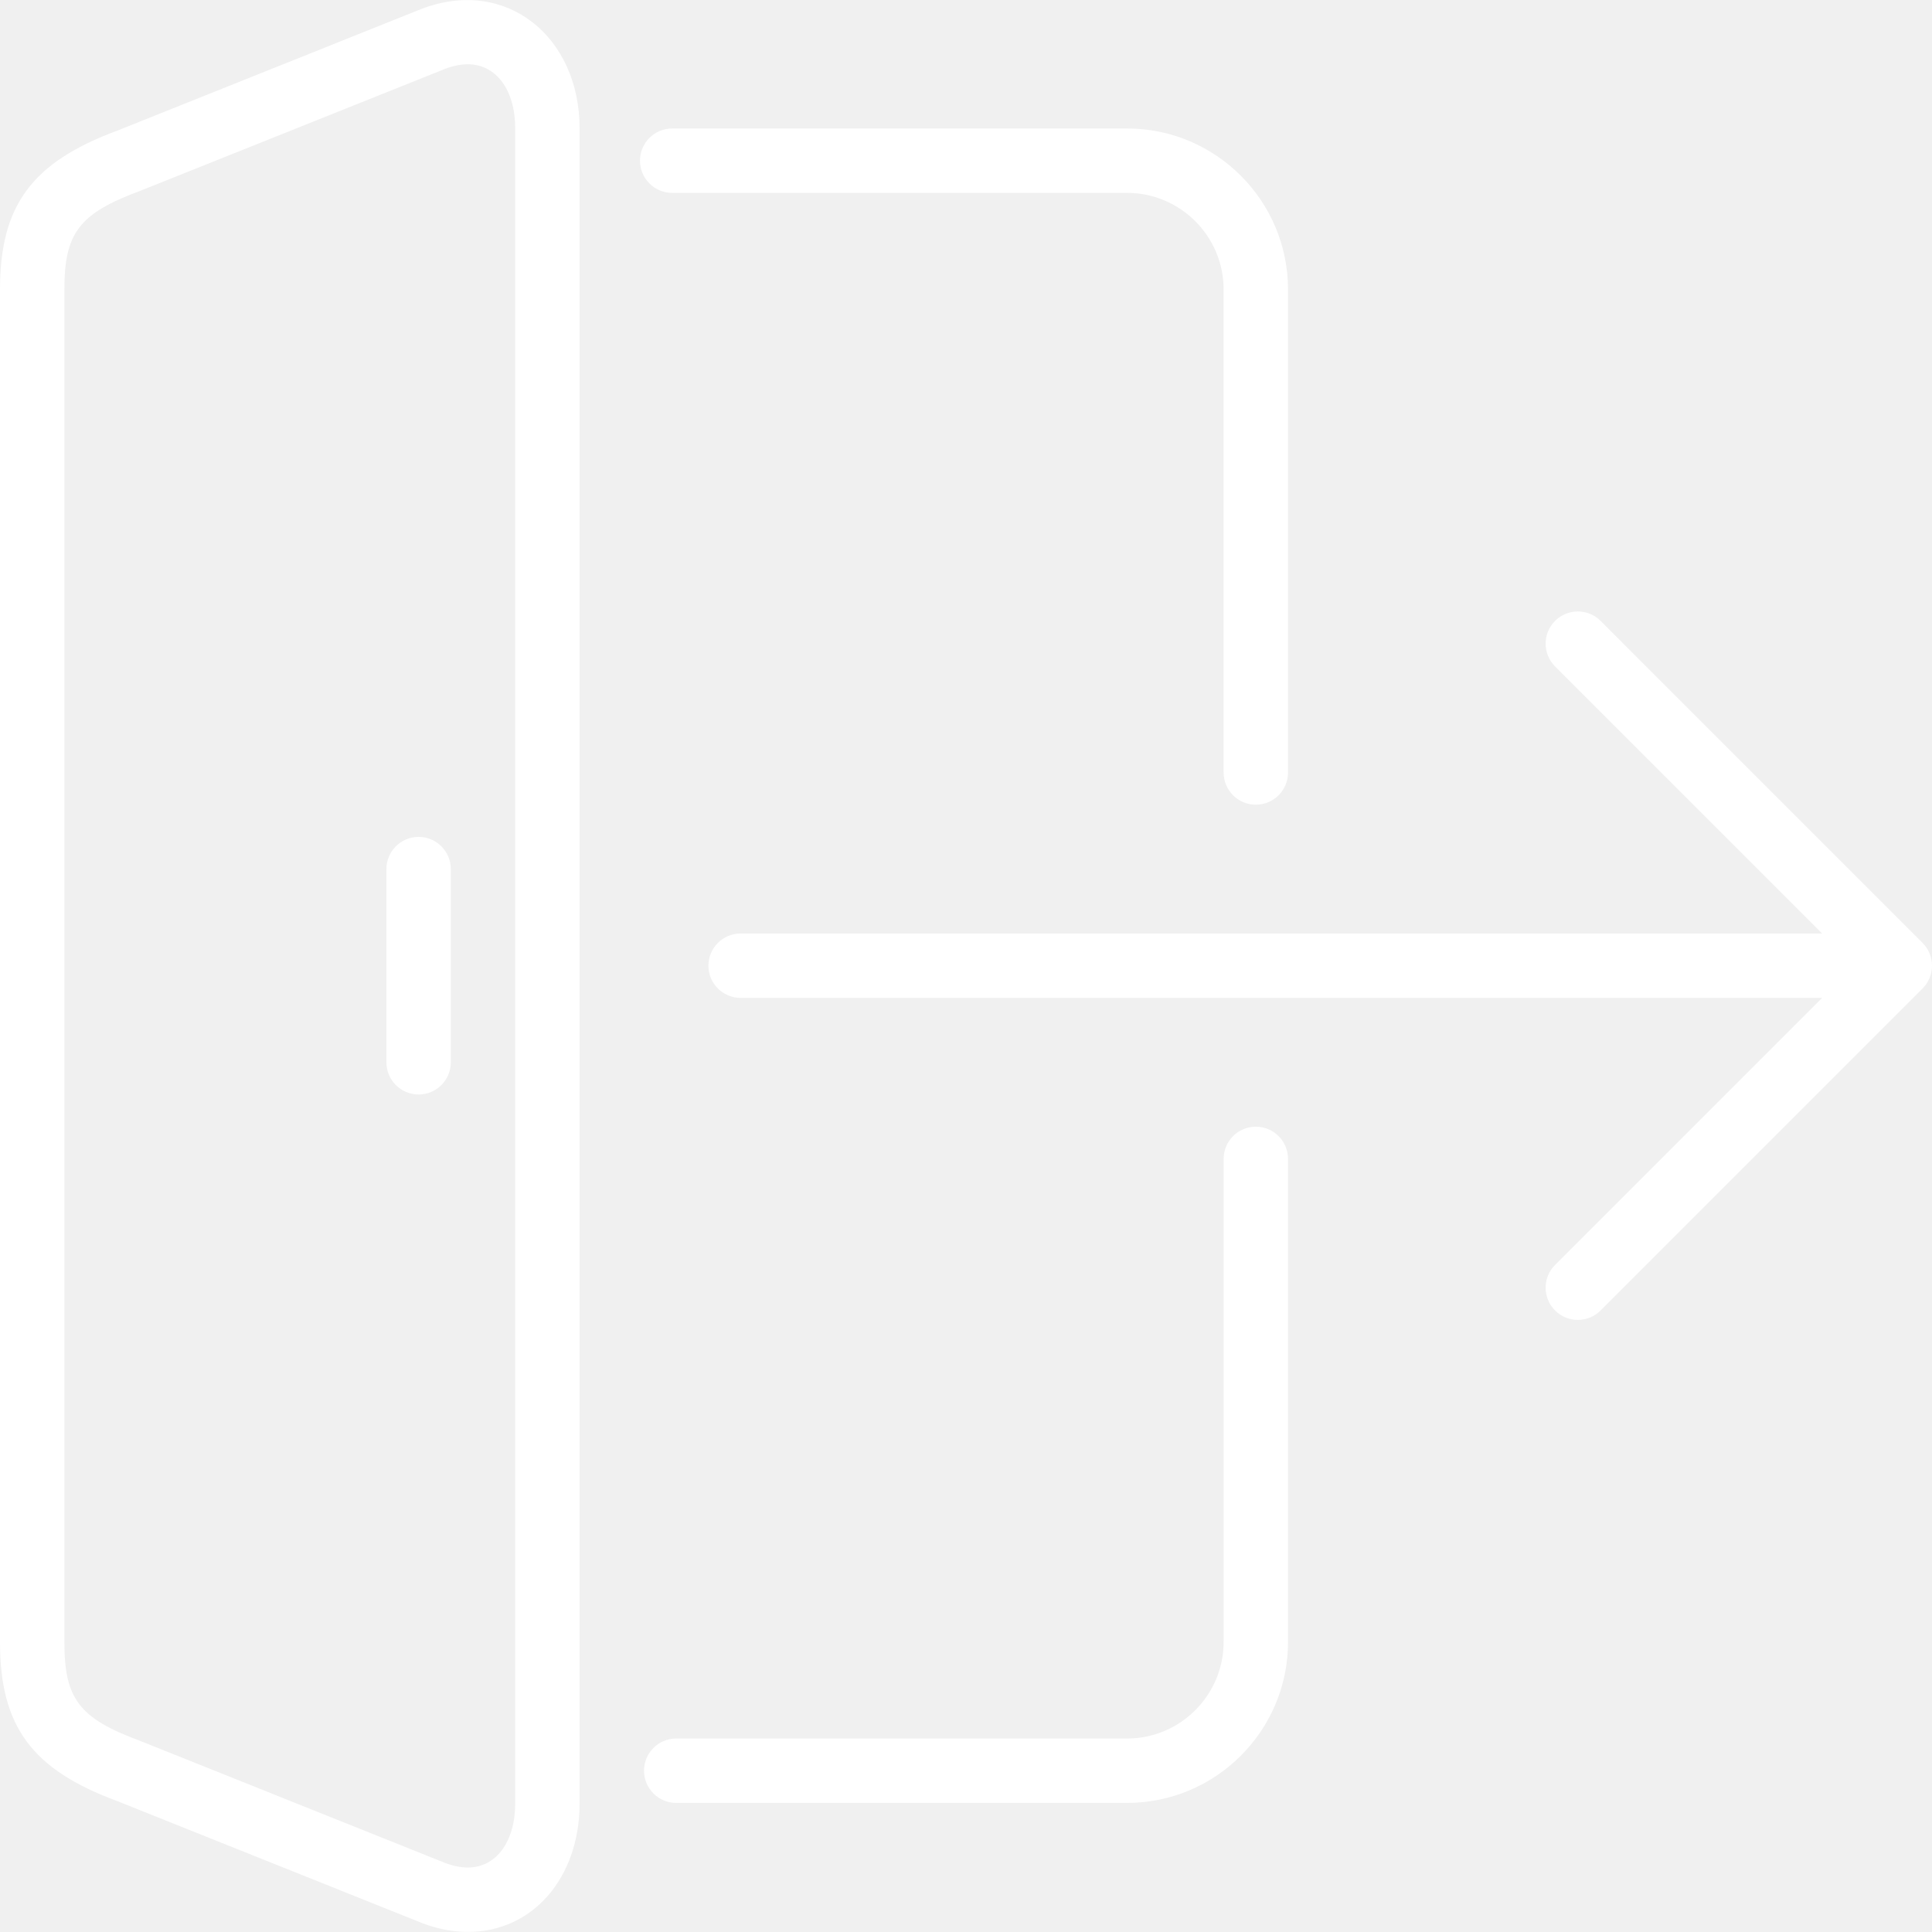
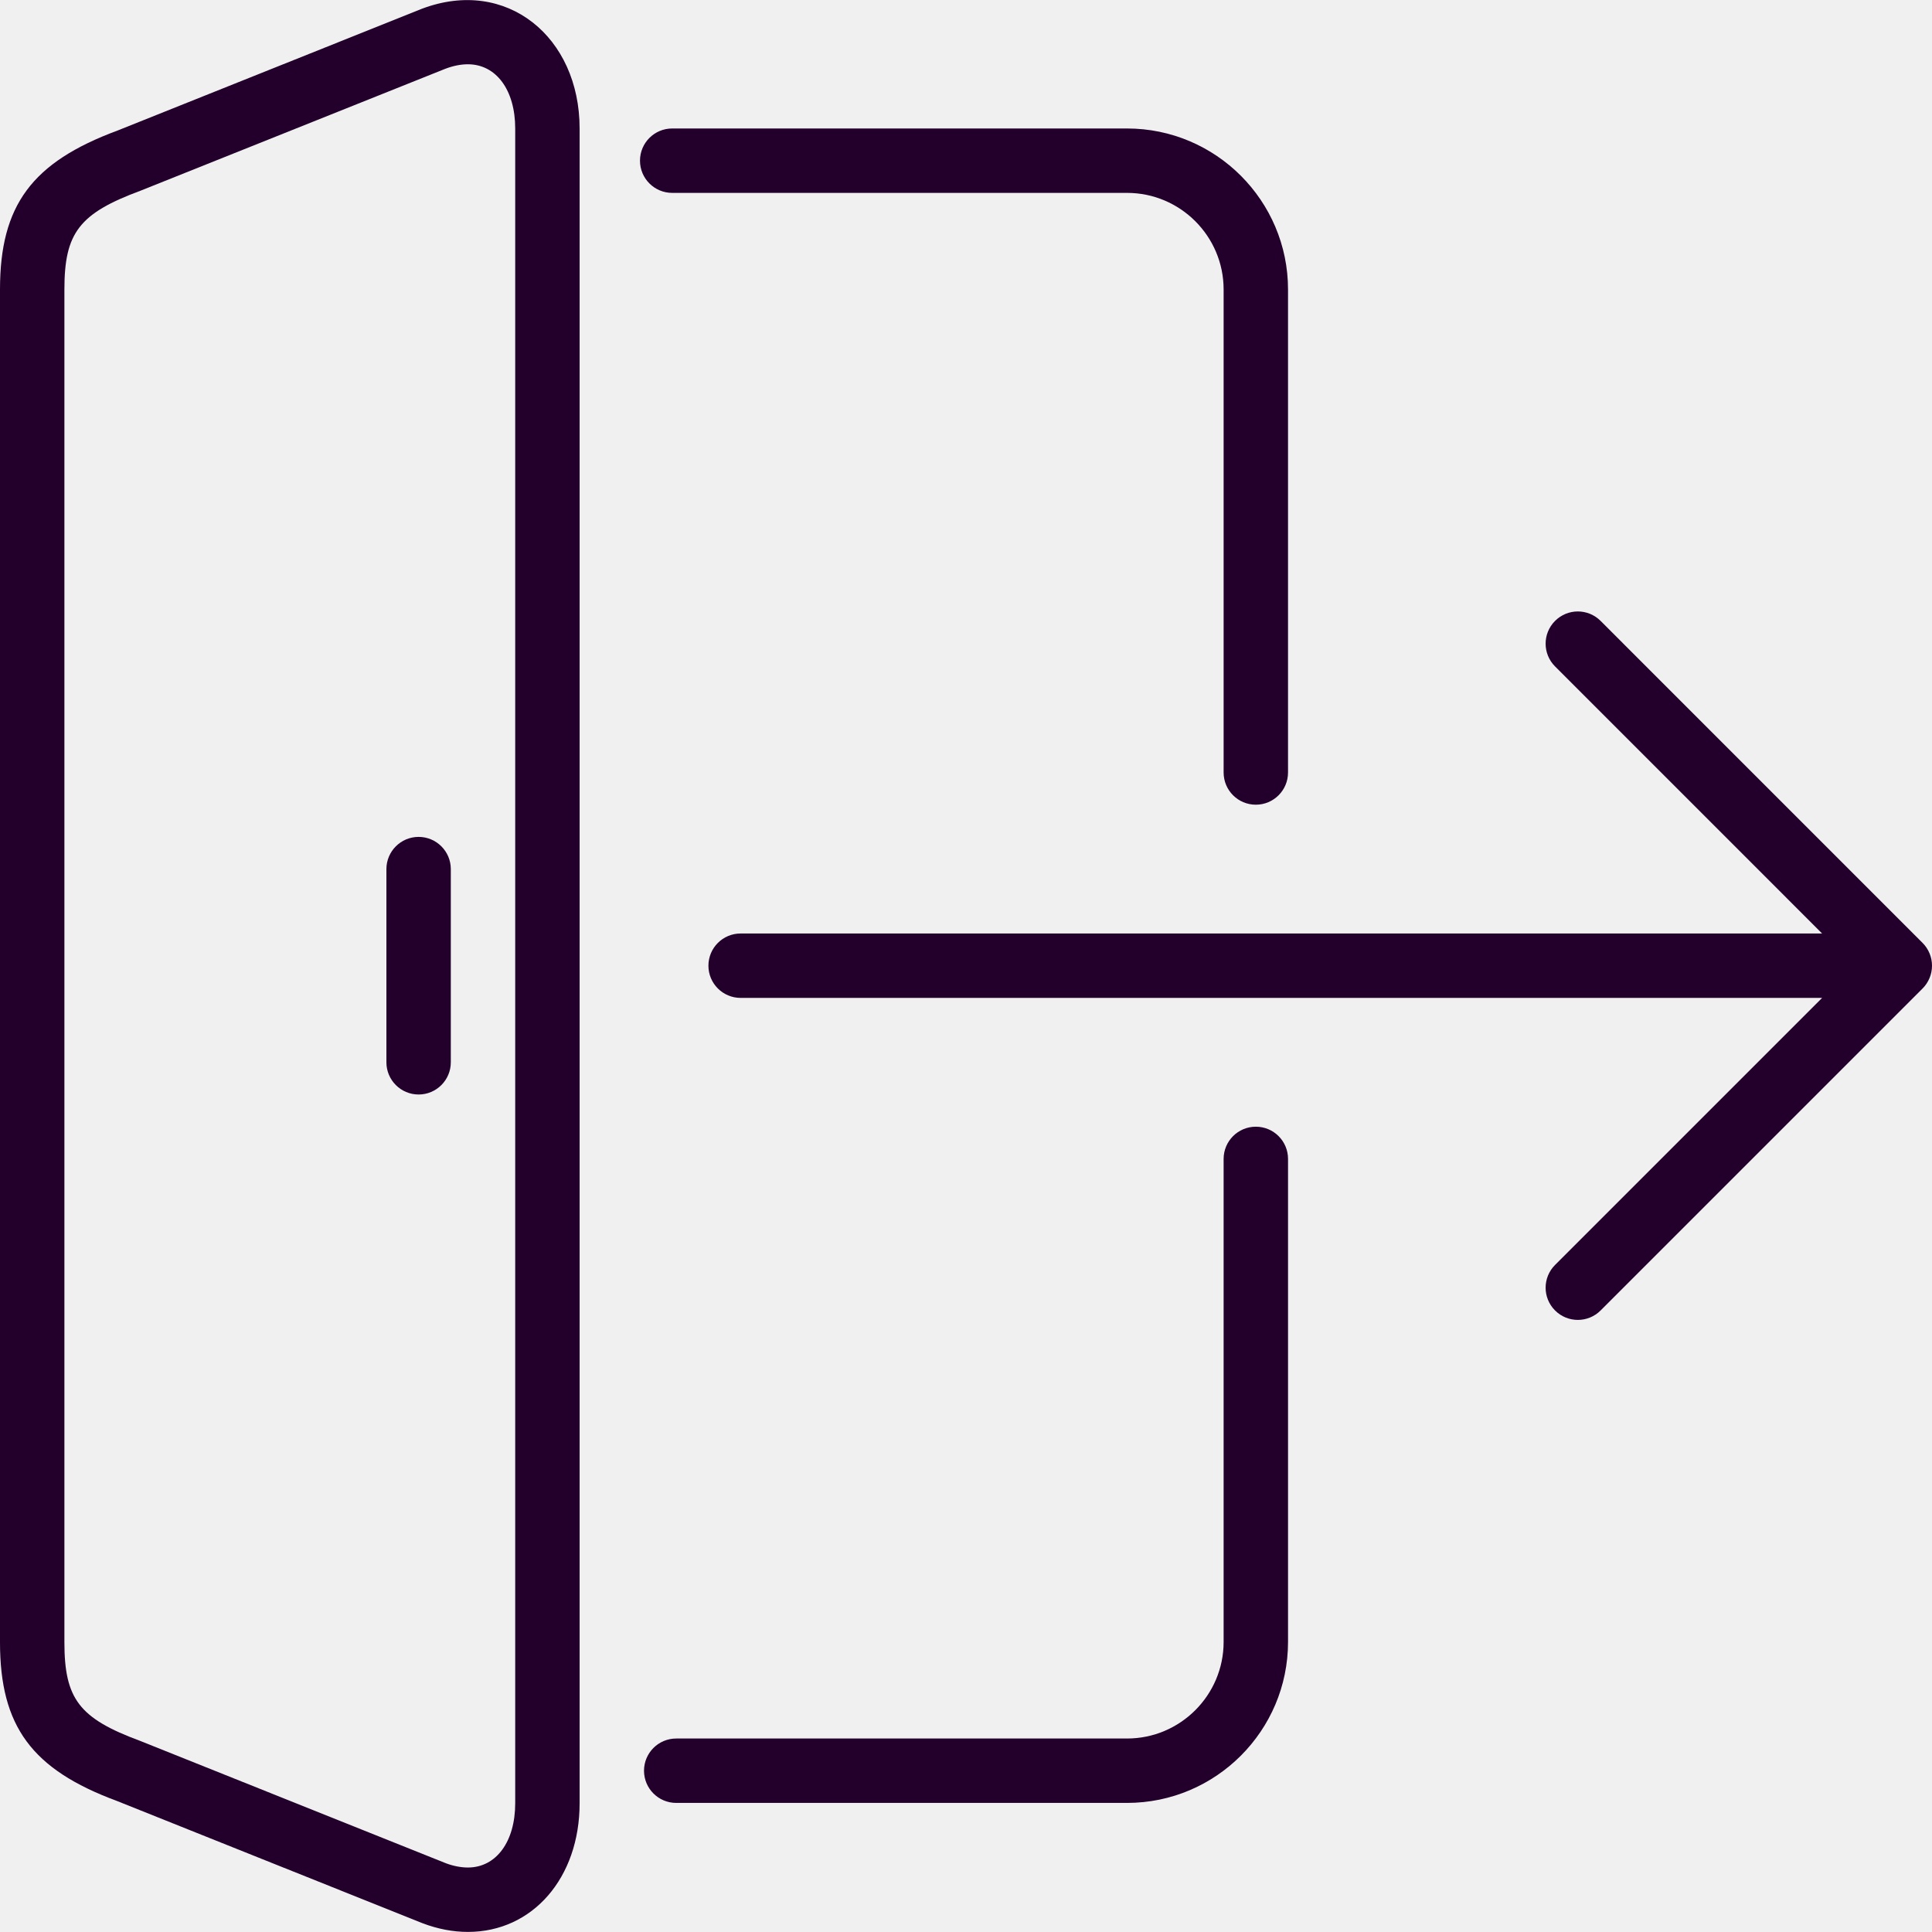
<svg xmlns="http://www.w3.org/2000/svg" version="1.1" id="Layer_1" x="0px" y="0px" viewBox="0 0 511.989 511.989" style="enable-background:new 0 0 511.989 511.989;" xml:space="preserve">
  <defs id="defs171" />
  <g id="g136">
    <g id="g134">
-       <g id="g132" style="fill:#ffffff">
-         <path d="M110.933,221.782c-4.71,0-8.533,3.823-8.533,8.533v51.2c0,4.71,3.823,8.533,8.533,8.533s8.533-3.823,8.533-8.533v-51.2     C119.467,225.605,115.644,221.782,110.933,221.782z" id="path122" style="fill:#ffffff" />
-         <path d="M111.855,2.304L31.172,34.586C8.448,43,0,54.418,0,76.715v358.477c0,22.298,8.448,33.715,30.959,42.061l81.058,32.427     c4.011,1.519,8.038,2.287,11.981,2.287c17.152,0,29.602-14.336,29.602-34.091V34.049C153.6,9.78,134.246-6.126,111.855,2.304z      M136.533,477.876c0,10.18-5.035,17.024-12.535,17.024c-1.869,0-3.883-0.401-5.803-1.118L37.103,461.33     c-16.102-5.965-20.036-11.102-20.036-26.138V76.715c0-15.036,3.934-20.164,20.241-26.206l80.725-32.29     c2.082-0.785,4.087-1.186,5.956-1.186c7.501,0,12.544,6.835,12.544,17.016V477.876z" id="path124" style="fill:#ffffff" />
-         <path d="M178.133,51.115h120.533c14.114,0,25.6,11.486,25.6,25.6v128c0,4.71,3.814,8.533,8.533,8.533     c4.719,0,8.533-3.823,8.533-8.533v-128c0-23.526-19.14-42.667-42.667-42.667H178.133c-4.71,0-8.533,3.823-8.533,8.533     S173.423,51.115,178.133,51.115z" id="path126" style="fill:#ffffff" />
-         <path d="M332.8,298.582c-4.719,0-8.533,3.823-8.533,8.533v128c0,14.114-11.486,25.6-25.6,25.6H179.2     c-4.71,0-8.533,3.823-8.533,8.533s3.823,8.533,8.533,8.533h119.467c23.526,0,42.667-19.14,42.667-42.667v-128     C341.333,302.405,337.519,298.582,332.8,298.582z" id="path128" style="fill:#ffffff" />
-         <path d="M511.343,252.655c-0.435-1.05-1.058-1.988-1.852-2.782l-85.325-85.333c-3.337-3.336-8.73-3.336-12.066,0     c-3.337,3.337-3.337,8.73,0,12.066l70.767,70.775H196.267c-4.71,0-8.533,3.823-8.533,8.533c0,4.71,3.823,8.533,8.533,8.533     h286.601L412.1,335.215c-3.337,3.337-3.337,8.73,0,12.066c1.664,1.664,3.849,2.5,6.033,2.5c2.185,0,4.369-0.836,6.033-2.5     l85.325-85.325c0.794-0.794,1.417-1.732,1.852-2.782C512.205,257.093,512.205,254.738,511.343,252.655z" id="path130" style="fill:#ffffff" />
+       <g id="g132" style="fill:#22002b">
+         <path d="M110.933,221.782c-4.71,0-8.533,3.823-8.533,8.533v51.2c0,4.71,3.823,8.533,8.533,8.533s8.533-3.823,8.533-8.533v-51.2     C119.467,225.605,115.644,221.782,110.933,221.782z" id="path122" style="fill:#22002b" />
+         <path d="M111.855,2.304L31.172,34.586C8.448,43,0,54.418,0,76.715v358.477c0,22.298,8.448,33.715,30.959,42.061l81.058,32.427     c4.011,1.519,8.038,2.287,11.981,2.287c17.152,0,29.602-14.336,29.602-34.091V34.049C153.6,9.78,134.246-6.126,111.855,2.304z      M136.533,477.876c0,10.18-5.035,17.024-12.535,17.024c-1.869,0-3.883-0.401-5.803-1.118L37.103,461.33     c-16.102-5.965-20.036-11.102-20.036-26.138V76.715c0-15.036,3.934-20.164,20.241-26.206l80.725-32.29     c2.082-0.785,4.087-1.186,5.956-1.186c7.501,0,12.544,6.835,12.544,17.016V477.876z" id="path124" style="fill:#22002b" />
+         <path d="M178.133,51.115h120.533c14.114,0,25.6,11.486,25.6,25.6v128c0,4.71,3.814,8.533,8.533,8.533     c4.719,0,8.533-3.823,8.533-8.533v-128c0-23.526-19.14-42.667-42.667-42.667H178.133c-4.71,0-8.533,3.823-8.533,8.533     S173.423,51.115,178.133,51.115z" id="path126" style="fill:#22002b" />
+         <path d="M332.8,298.582c-4.719,0-8.533,3.823-8.533,8.533v128c0,14.114-11.486,25.6-25.6,25.6H179.2     c-4.71,0-8.533,3.823-8.533,8.533s3.823,8.533,8.533,8.533h119.467c23.526,0,42.667-19.14,42.667-42.667v-128     C341.333,302.405,337.519,298.582,332.8,298.582z" id="path128" style="fill:#22002b" />
+         <path d="M511.343,252.655c-0.435-1.05-1.058-1.988-1.852-2.782l-85.325-85.333c-3.337-3.336-8.73-3.336-12.066,0     c-3.337,3.337-3.337,8.73,0,12.066l70.767,70.775H196.267c-4.71,0-8.533,3.823-8.533,8.533c0,4.71,3.823,8.533,8.533,8.533     h286.601L412.1,335.215c-3.337,3.337-3.337,8.73,0,12.066c1.664,1.664,3.849,2.5,6.033,2.5c2.185,0,4.369-0.836,6.033-2.5     l85.325-85.325c0.794-0.794,1.417-1.732,1.852-2.782C512.205,257.093,512.205,254.738,511.343,252.655z" id="path130" style="fill:#22002b" />
      </g>
    </g>
  </g>
  <g id="g138">
</g>
  <g id="g140">
</g>
  <g id="g142">
</g>
  <g id="g144">
</g>
  <g id="g146">
</g>
  <g id="g148">
</g>
  <g id="g150">
</g>
  <g id="g152">
</g>
  <g id="g154">
</g>
  <g id="g156">
</g>
  <g id="g158">
</g>
  <g id="g160">
</g>
  <g id="g162">
</g>
  <g id="g164">
</g>
  <g id="g166">
</g>
</svg>
